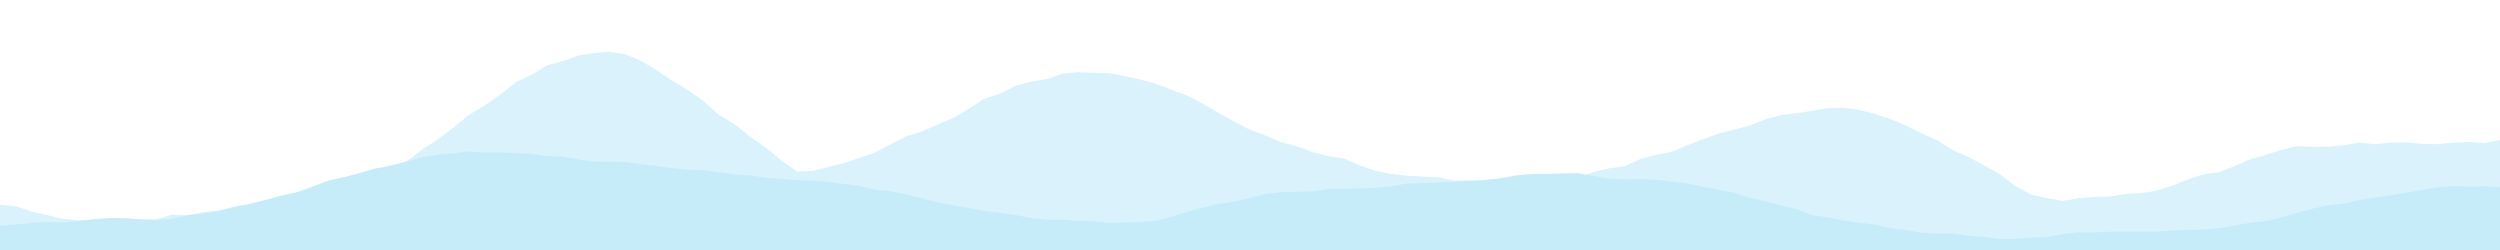
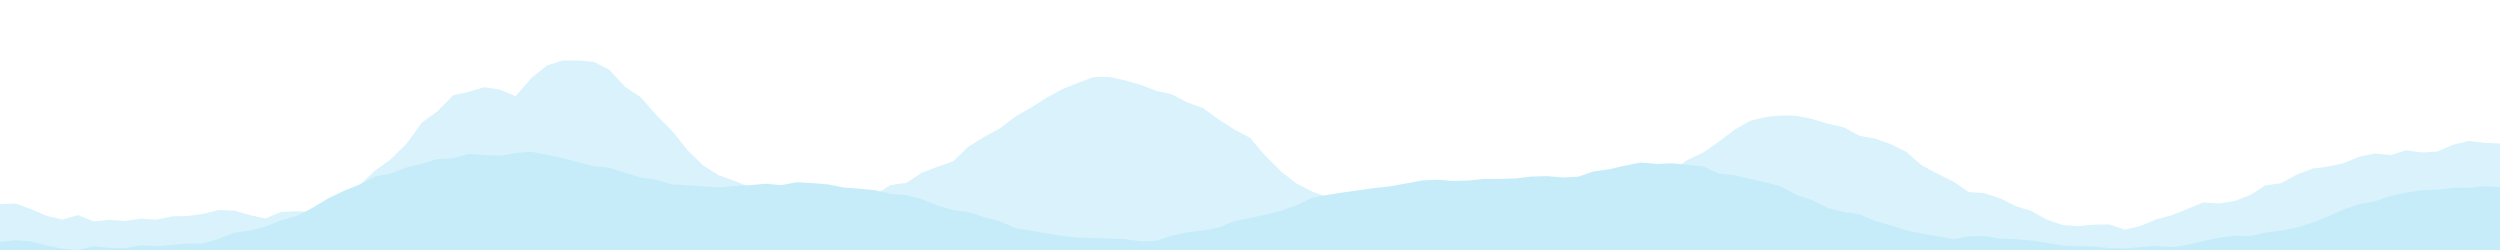
<svg xmlns="http://www.w3.org/2000/svg" viewBox="0 0 1600 160" preserveAspectRatio="none">
-   <path fill="#d9f2fc" d="M0,160 L0,131.1 L10,131.9 L20,135.3 L30,137.6 L40,140.0 L50,141.0 L60,141.2 L70,139.8 L80,140.2 L90,140.9 L100,140.4 L110,137.4 L120,137.8 L130,135.8 L140,134.7 L150,132.7 L160,131.8 L170,129.6 L180,128.3 L190,126.2 L200,123.3 L210,121.5 L220,120.3 L230,118.2 L240,112.3 L250,107.9 L260,103.5 L270,95.8 L280,89.3 L290,81.8 L300,73.6 L310,67.5 L320,60.7 L330,52.7 L340,48.0 L350,41.8 L360,39.2 L370,35.6 L380,33.9 L390,33.1 L400,34.7 L410,38.8 L420,44.8 L430,51.5 L440,57.5 L450,64.5 L460,73.4 L470,79.4 L480,87.4 L490,94.4 L500,102.6 L510,109.8 L520,109.4 L530,106.9 L540,104.4 L550,101.1 L560,97.6 L570,92.4 L580,87.2 L590,84.2 L600,79.7 L610,75.6 L620,69.6 L630,63.2 L640,60.0 L650,54.9 L660,52.2 L670,50.6 L680,47.1 L690,46.2 L700,46.6 L710,46.9 L720,48.8 L730,50.9 L740,53.7 L750,57.5 L760,61.2 L770,66.5 L780,72.3 L790,77.9 L800,83.1 L810,86.7 L820,91.0 L830,93.6 L840,97.3 L850,99.9 L860,101.4 L870,105.8 L880,109.2 L890,111.3 L900,112.4 L910,113.0 L920,113.4 L930,115.5 L940,115.6 L950,119.4 L960,120.2 L970,123.5 L980,122.5 L990,121.4 L1000,116.9 L1010,113.7 L1020,110.0 L1030,107.7 L1040,106.3 L1050,101.7 L1060,99.1 L1070,97.1 L1080,92.9 L1090,89.1 L1100,85.5 L1110,82.9 L1120,80.3 L1130,76.3 L1140,73.6 L1150,72.5 L1160,70.8 L1170,69.2 L1180,68.9 L1190,70.4 L1200,72.9 L1210,76.2 L1220,80.5 L1230,85.4 L1240,89.9 L1250,96.2 L1260,100.6 L1270,105.8 L1280,111.6 L1290,119.1 L1300,124.6 L1310,126.8 L1320,128.6 L1330,126.9 L1340,126.1 L1350,125.8 L1360,124.2 L1370,123.7 L1380,122.1 L1390,118.9 L1400,115.0 L1410,111.6 L1420,110.2 L1430,106.3 L1440,102.0 L1450,99.1 L1460,96.0 L1470,93.5 L1480,94.0 L1490,93.9 L1500,93.0 L1510,91.3 L1520,92.3 L1530,91.3 L1540,91.1 L1550,92.1 L1560,92.3 L1570,91.3 L1580,90.9 L1590,91.6 L1600,89.7 L1600,160 Z" />
-   <path fill="#c6ecfa" d="M0,160 L0,144.4 L10,143.7 L20,142.7 L30,142.0 L40,142.4 L50,141.4 L60,140.3 L70,139.6 L80,139.6 L90,140.4 L100,140.6 L110,140.1 L120,137.7 L130,136.7 L140,135.1 L150,132.3 L160,130.5 L170,127.9 L180,125.2 L190,123.0 L200,119.5 L210,115.6 L220,113.4 L230,110.8 L240,107.9 L250,106.0 L260,103.4 L270,100.7 L280,99.0 L290,98.1 L300,96.9 L310,97.6 L320,97.5 L330,98.1 L340,98.4 L350,100.0 L360,100.2 L370,102.0 L380,103.4 L390,103.5 L400,103.7 L410,105.1 L420,106.2 L430,107.6 L440,108.6 L450,108.9 L460,110.3 L470,111.6 L480,112.3 L490,113.8 L500,114.5 L510,115.4 L520,115.6 L530,116.4 L540,117.7 L550,119.0 L560,121.4 L570,122.4 L580,124.5 L590,126.8 L600,129.5 L610,131.4 L620,133.1 L630,135.1 L640,136.2 L650,137.6 L660,139.6 L670,140.6 L680,140.6 L690,141.4 L700,141.6 L710,142.7 L720,142.4 L730,142.1 L740,141.3 L750,138.6 L760,135.5 L770,132.9 L780,130.5 L790,128.9 L800,126.8 L810,124.1 L820,123.0 L830,122.8 L840,122.4 L850,121.0 L860,120.9 L870,120.6 L880,120.3 L890,119.3 L900,117.5 L910,117.2 L920,116.8 L930,116.4 L940,115.7 L950,115.2 L960,114.1 L970,112.3 L980,111.4 L990,111.3 L1000,111.0 L1010,110.8 L1020,112.6 L1030,114.4 L1040,114.8 L1050,114.6 L1060,115.1 L1070,116.2 L1080,117.3 L1090,119.6 L1100,121.4 L1110,123.3 L1120,126.6 L1130,128.9 L1140,131.6 L1150,133.9 L1160,137.7 L1170,139.2 L1180,141.1 L1190,142.5 L1200,143.7 L1210,146.1 L1220,147.2 L1230,149.0 L1240,149.5 L1250,149.4 L1260,150.9 L1270,151.7 L1280,153.0 L1290,152.9 L1300,152.1 L1310,151.7 L1320,149.8 L1330,148.7 L1340,148.8 L1350,148.3 L1360,148.1 L1370,148.1 L1380,148.2 L1390,147.6 L1400,147.1 L1410,146.9 L1420,146.0 L1430,144.4 L1440,142.6 L1450,141.5 L1460,139.1 L1470,136.3 L1480,133.6 L1490,131.4 L1500,130.2 L1510,128.0 L1520,126.5 L1530,125.0 L1540,123.3 L1550,121.6 L1560,119.9 L1570,119.1 L1580,119.4 L1590,119.2 L1600,119.8 L1600,160 Z" />
+   <path fill="#d9f2fc" d="M0,160 L0,130.7 L10,130.3 L20,133.9 L30,138.2 L40,140.5 L50,137.7 L60,141.7 L70,140.7 L80,141.4 L90,139.9 L100,140.6 L110,138.5 L120,138.2 L130,136.9 L140,134.4 L150,134.8 L160,137.7 L170,139.8 L180,135.6 L190,135.2 L200,135.7 L210,129.7 L220,125.6 L230,118.7 L240,109.2 L250,102.0 L260,92.2 L270,78.5 L280,71.2 L290,61.0 L300,58.8 L310,55.8 L320,57.4 L330,61.6 L340,50.0 L350,42.0 L360,38.7 L370,38.7 L380,39.6 L390,44.7 L400,55.5 L410,62.2 L420,73.6 L430,83.6 L440,96.1 L450,105.9 L460,112.2 L470,115.7 L480,119.9 L490,123.0 L500,126.4 L510,126.7 L520,127.3 L530,129.9 L540,129.3 L550,129.2 L560,124.7 L570,118.4 L580,117.1 L590,110.5 L600,106.7 L610,103.3 L620,93.7 L630,87.6 L640,82.1 L650,74.5 L660,68.8 L670,62.5 L680,57.0 L690,53.0 L700,49.3 L710,49.3 L720,51.4 L730,54.3 L740,58.1 L750,60.4 L760,65.6 L770,69.2 L780,76.5 L790,82.9 L800,88.2 L810,99.9 L820,109.9 L830,117.6 L840,122.7 L850,126.2 L860,128.6 L870,133.3 L880,133.1 L890,139.1 L900,137.9 L910,141.0 L920,138.9 L930,142.8 L940,139.5 L950,138.9 L960,137.4 L970,138.9 L980,140.8 L990,136.5 L1000,136.1 L1010,136.9 L1020,132.8 L1030,129.1 L1040,124.9 L1050,121.8 L1060,117.4 L1070,109.2 L1080,102.4 L1090,97.7 L1100,90.7 L1110,83.1 L1120,77.4 L1130,74.9 L1140,73.9 L1150,74.1 L1160,76.2 L1170,79.2 L1180,81.5 L1190,86.9 L1200,88.7 L1210,92.2 L1220,97.2 L1230,105.9 L1240,111.2 L1250,116.1 L1260,122.9 L1270,123.6 L1280,126.9 L1290,131.9 L1300,135.0 L1310,140.6 L1320,144.0 L1330,144.7 L1340,143.8 L1350,143.7 L1360,147.0 L1370,144.6 L1380,140.4 L1390,137.7 L1400,133.7 L1410,129.6 L1420,130.2 L1430,128.7 L1440,124.9 L1450,118.6 L1460,117.2 L1470,111.7 L1480,107.9 L1490,106.6 L1500,104.4 L1510,100.3 L1520,98.2 L1530,99.3 L1540,96.2 L1550,97.6 L1560,97.0 L1570,92.6 L1580,90.2 L1590,91.4 L1600,91.9 L1600,160 Z" />
+   <path fill="#c6ecfa" d="M0,160 L0,154.8 L10,153.8 L20,154.5 L30,157.2 L40,159.1 L50,159.9 L60,157.6 L70,158.6 L80,158.9 L90,157.0 L100,157.6 L110,156.7 L120,155.9 L130,155.8 L140,152.9 L150,148.9 L160,147.5 L170,144.9 L180,141.0 L190,138.2 L200,133.0 L210,127.0 L220,122.2 L230,118.1 L240,113.0 L250,111.1 L260,107.3 L270,104.8 L280,101.8 L290,101.3 L300,98.5 L310,99.2 L320,99.6 L330,98.0 L340,97.1 L350,99.1 L360,101.1 L370,103.8 L380,106.3 L390,107.4 L400,110.6 L410,113.6 L420,115.1 L430,117.9 L440,118.6 L450,119.3 L460,119.9 L470,119.0 L480,118.5 L490,117.6 L500,118.5 L510,116.6 L520,117.2 L530,118.0 L540,120.0 L550,120.8 L560,121.7 L570,124.1 L580,124.9 L590,127.4 L600,131.6 L610,134.4 L620,135.8 L630,139.0 L640,141.7 L650,146.0 L660,147.7 L670,149.4 L680,151.0 L690,152.1 L700,152.3 L710,152.7 L720,153.0 L730,154.4 L740,154.1 L750,150.8 L760,148.6 L770,147.5 L780,145.6 L790,141.5 L800,139.6 L810,137.3 L820,134.9 L830,131.3 L840,126.5 L850,124.7 L860,123.1 L870,121.7 L880,120.3 L890,119.2 L900,117.4 L910,115.5 L920,115.0 L930,115.8 L940,115.5 L950,114.5 L960,114.5 L970,114.2 L980,113.0 L990,112.7 L1000,113.6 L1010,113.1 L1020,109.7 L1030,108.3 L1040,106.0 L1050,104.0 L1060,104.9 L1070,104.5 L1080,105.5 L1090,106.4 L1100,111.1 L1110,112.1 L1120,114.5 L1130,116.7 L1140,119.4 L1150,124.9 L1160,128.1 L1170,133.2 L1180,135.7 L1190,137.1 L1200,141.4 L1210,144.2 L1220,147.4 L1230,149.5 L1240,151.2 L1250,153.1 L1260,151.3 L1270,151.0 L1280,152.7 L1290,153.1 L1300,153.9 L1310,155.5 L1320,157.2 L1330,157.6 L1340,157.7 L1350,158.8 L1360,159.0 L1370,158.1 L1380,157.4 L1390,158.1 L1400,156.7 L1410,154.3 L1420,152.2 L1430,150.8 L1440,151.1 L1450,148.8 L1460,147.5 L1470,145.6 L1480,142.5 L1490,138.6 L1500,134.0 L1510,130.6 L1520,128.8 L1530,125.4 L1540,123.3 L1550,121.7 L1560,121.3 L1570,120.3 L1580,120.2 L1590,119.1 L1600,119.8 L1600,160 Z" />
</svg>
